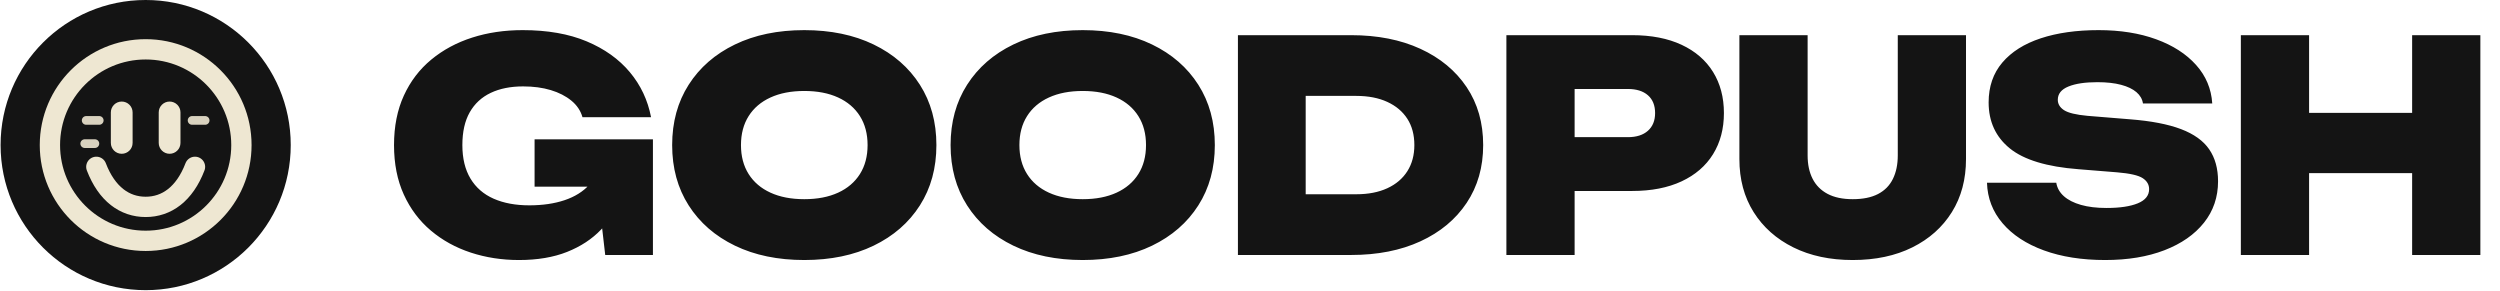
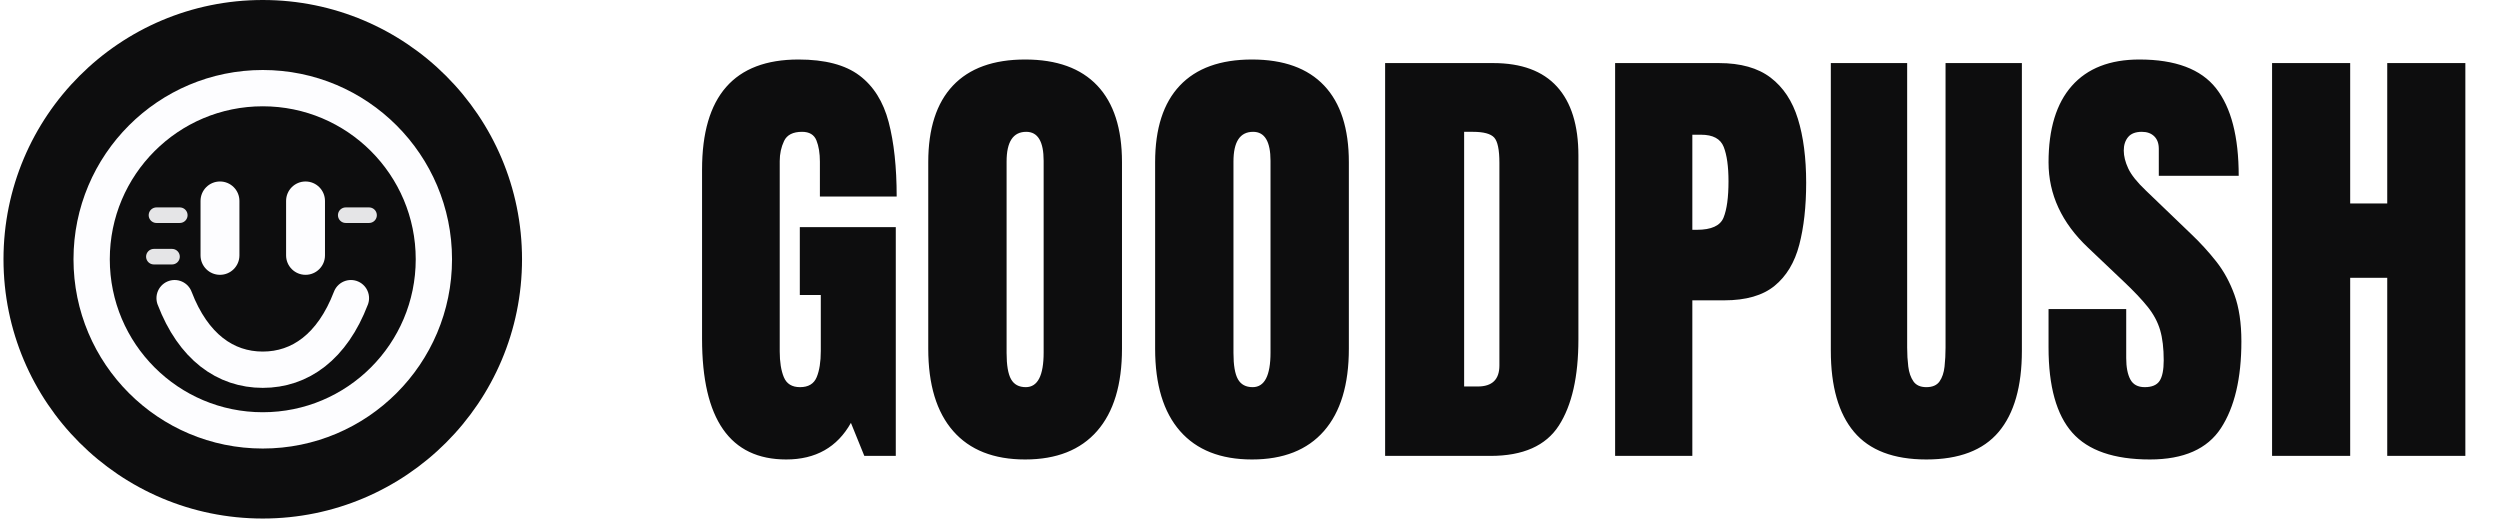
- <svg xmlns="http://www.w3.org/2000/svg" viewBox="0 0 852.6 99.0" width="853" height="99">
-   <g transform="translate(0 0) scale(0.99)">
-     <circle cx="50" cy="50" r="50" fill="#141414" />
-     <circle cx="50" cy="50" r="33" fill="none" stroke="#EEE7D2" stroke-width="7" />
-     <rect x="38" y="35" width="7.5" height="18" rx="3.75" fill="#EEE7D2" />
-     <rect x="54.5" y="35" width="7.5" height="18" rx="3.75" fill="#EEE7D2" />
-     <path d="M33 57.5c3.6 9.4 9.8 13.8 17 13.8s13.4-4.4 17-13.8" fill="none" stroke="#EEE7D2" stroke-width="7" stroke-linecap="round" />
-     <path d="M29.5 41.5h4.5M29 49.5h3.5M66 41.5h4.5" stroke="#EEE7D2" stroke-width="3" stroke-linecap="round" opacity=".9" />
+ <svg xmlns="http://www.w3.org/2000/svg" viewBox="0 0 545.4 113.4" width="545" height="113">
+   <g transform="translate(0 0) scale(1.1344)">
+     <circle cx="50" cy="50" r="50" fill="#0D0D0E" />
+     <circle cx="50" cy="50" r="33" fill="none" stroke="#FDFDFF" stroke-width="7" />
+     <rect x="38" y="35" width="7.5" height="18" rx="3.75" fill="#FDFDFF" />
+     <rect x="54.5" y="35" width="7.5" height="18" rx="3.75" fill="#FDFDFF" />
+     <path d="M33 57.5c3.6 9.4 9.8 13.8 17 13.8s13.4-4.4 17-13.8" fill="none" stroke="#FDFDFF" stroke-width="7" stroke-linecap="round" />
+     <path d="M29.5 41.5h4.5M29 49.5h3.5M66 41.5h4.5" stroke="#FDFDFF" stroke-width="3" stroke-linecap="round" opacity=".9" />
  </g>
-   <path transform="translate(130.7 12.0)" d="M83.9 42.56Q83.56 49.24 81.16 55.39Q78.76 61.54 74.16 66.36Q69.56 71.18 62.59 73.95Q55.62 76.72 46.18 76.72Q37.44 76.72 29.72 74.18Q22.0 71.64 16.11 66.67Q10.22 61.7 6.88 54.38Q3.54 47.06 3.54 37.5Q3.54 27.94 6.89 20.62Q10.24 13.3 16.26 8.33Q22.28 3.36 30.22 0.82Q38.16 -1.72 47.44 -1.72Q60.14 -1.72 69.27 2.11Q78.4 5.94 83.98 12.6Q89.56 19.26 91.24 27.98H67.84Q66.9 24.68 64.05 22.34Q61.2 20 57.02 18.74Q52.84 17.48 47.58 17.48Q41.18 17.48 36.53 19.69Q31.88 21.9 29.37 26.32Q26.86 30.74 26.86 37.5Q26.86 44.34 29.63 48.94Q32.4 53.54 37.54 55.8Q42.68 58.06 49.7 58.06Q56.5 58.06 61.74 56.3Q66.98 54.54 70.18 51.03Q73.38 47.52 74 42.34ZM51.5 51.7V35.54H91.88V75.0H75.6L72.24 45.82L76.46 51.7Z M143.52 76.72Q130 76.72 119.86 71.82Q109.72 66.92 104.08 58.09Q98.44 49.26 98.44 37.5Q98.44 25.74 104.08 16.91Q109.72 8.08 119.86 3.18Q130 -1.72 143.52 -1.72Q157.04 -1.72 167.18 3.18Q177.32 8.08 182.96 16.91Q188.6 25.74 188.6 37.5Q188.6 49.26 182.96 58.09Q177.32 66.92 167.18 71.82Q157.04 76.72 143.52 76.72ZM143.52 55.96Q150.22 55.96 155.06 53.74Q159.9 51.52 162.51 47.38Q165.12 43.24 165.12 37.5Q165.12 31.76 162.51 27.62Q159.9 23.48 155.06 21.26Q150.22 19.04 143.52 19.04Q136.84 19.04 131.99 21.26Q127.14 23.48 124.53 27.62Q121.92 31.76 121.92 37.5Q121.92 43.24 124.53 47.38Q127.14 51.52 131.99 53.74Q136.84 55.96 143.52 55.96Z M238.52 76.72Q225 76.72 214.86 71.82Q204.72 66.92 199.08 58.09Q193.44 49.26 193.44 37.5Q193.44 25.74 199.08 16.91Q204.72 8.08 214.86 3.18Q225 -1.72 238.52 -1.72Q252.04 -1.72 262.18 3.18Q272.32 8.08 277.96 16.91Q283.6 25.74 283.6 37.5Q283.6 49.26 277.96 58.09Q272.32 66.92 262.18 71.82Q252.04 76.72 238.52 76.72ZM238.52 55.96Q245.22 55.96 250.06 53.74Q254.9 51.52 257.51 47.38Q260.12 43.24 260.12 37.5Q260.12 31.76 257.51 27.62Q254.9 23.48 250.06 21.26Q245.22 19.04 238.52 19.04Q231.84 19.04 226.99 21.26Q222.14 23.48 219.53 27.62Q216.92 31.76 216.92 37.5Q216.92 43.24 219.53 47.38Q222.14 51.52 226.99 53.74Q231.84 55.96 238.52 55.96Z M330.1 0.0Q343.62 0.0 353.75 4.66Q363.88 9.32 369.52 17.73Q375.16 26.14 375.16 37.5Q375.16 48.78 369.52 57.23Q363.88 65.68 353.75 70.34Q343.62 75.0 330.1 75.0H291.48V0.0ZM314.6 64.88 303.86 54.28H331.88Q338 54.28 342.45 52.23Q346.9 50.18 349.29 46.41Q351.68 42.64 351.68 37.5Q351.68 32.26 349.29 28.54Q346.9 24.82 342.45 22.77Q338 20.72 331.88 20.72H303.86L314.6 10.12Z M425.98 0.0Q435.82 0.0 442.85 3.28Q449.88 6.56 453.59 12.55Q457.3 18.54 457.3 26.58Q457.3 34.62 453.59 40.61Q449.88 46.6 442.85 49.88Q435.82 53.16 425.98 53.16H393.88V34.8H424.52Q428.92 34.8 431.37 32.62Q433.82 30.44 433.82 26.58Q433.82 22.64 431.37 20.5Q428.92 18.36 424.52 18.36H395.9L406.36 7.76V75.0H383.08V0.0Z M485.86 41.04Q485.86 45.66 487.56 49Q489.26 52.34 492.67 54.15Q496.08 55.96 501.24 55.96Q506.5 55.96 509.9 54.19Q513.3 52.42 514.96 49.04Q516.62 45.66 516.62 41.04V0.0H539.9V42.26Q539.9 52.64 535.08 60.37Q530.26 68.1 521.58 72.41Q512.9 76.72 501.24 76.72Q489.68 76.72 480.99 72.41Q472.3 68.1 467.44 60.37Q462.58 52.64 462.58 42.26V0.0H485.86Z M547.06 50.36H570.7Q571.14 53.02 573.29 54.94Q575.44 56.86 579.12 57.91Q582.8 58.96 587.84 58.96Q594.66 58.96 598.52 57.37Q602.38 55.78 602.38 52.54Q602.38 50.22 600.18 48.78Q597.98 47.34 591.48 46.8L578.32 45.74Q562.08 44.5 554.85 38.63Q547.62 32.76 547.62 22.94Q547.62 14.84 552.29 9.35Q556.96 3.86 565.4 1.07Q573.84 -1.72 585.16 -1.72Q596.22 -1.72 604.78 1.4Q613.34 4.52 618.39 10.15Q623.44 15.78 623.92 23.3H600.28Q599.94 21.06 598.05 19.44Q596.16 17.82 592.8 16.93Q589.44 16.04 584.7 16.04Q578.46 16.04 574.84 17.52Q571.22 19 571.22 22.04Q571.22 24.2 573.35 25.59Q575.48 26.98 581.34 27.52L595.82 28.7Q606.64 29.54 613.25 32.05Q619.86 34.56 622.88 38.95Q625.9 43.34 625.9 49.86Q625.9 57.94 621.1 63.98Q616.3 70.02 607.63 73.37Q598.96 76.72 587.4 76.72Q575.48 76.72 566.47 73.43Q557.46 70.14 552.38 64.18Q547.3 58.22 547.06 50.36Z M633.68 0.0H656.96V75.0H633.68ZM692.12 0.0H715.4V75.0H692.12ZM646.78 26.52H701.46V47.08H646.78Z" fill="#141414" />
+   <path transform="translate(149.7 13.8)" d="M21.533 86.719Q3.125 86.719 3.125 60.352V23.291Q3.125 -0.781 24.219 -0.781Q32.91 -0.781 37.549 2.71Q42.188 6.201 43.945 12.891Q45.703 19.58 45.703 29.199H28.906V21.582Q28.906 18.799 28.149 16.919Q27.393 15.039 25.0 15.039Q22.021 15.039 21.069 17.041Q20.117 19.043 20.117 21.436V63.086Q20.117 66.553 21.021 68.726Q21.924 70.898 24.561 70.898Q27.295 70.898 28.198 68.726Q29.102 66.553 29.102 62.988V50.732H24.512V35.889H45.508V85.938H38.623L35.693 78.711Q31.201 86.719 21.533 86.719Z M73.803 86.719Q63.5 86.719 58.056 80.493Q52.611 74.268 52.611 62.5V21.68Q52.611 10.645 58.007 4.932Q63.402 -0.781 73.803 -0.781Q84.203 -0.781 89.599 4.932Q94.994 10.645 94.994 21.68V62.5Q94.994 74.268 89.55 80.493Q84.105 86.719 73.803 86.719ZM73.949 70.898Q77.855 70.898 77.855 63.33V21.387Q77.855 15.039 74.047 15.039Q69.75 15.039 69.75 21.533V63.428Q69.75 67.432 70.727 69.165Q71.703 70.898 73.949 70.898Z M123.436 86.719Q113.133 86.719 107.688 80.493Q102.244 74.268 102.244 62.5V21.68Q102.244 10.645 107.64 4.932Q113.035 -0.781 123.436 -0.781Q133.836 -0.781 139.231 4.932Q144.627 10.645 144.627 21.68V62.5Q144.627 74.268 139.183 80.493Q133.738 86.719 123.436 86.719ZM123.582 70.898Q127.488 70.898 127.488 63.33V21.387Q127.488 15.039 123.68 15.039Q119.383 15.039 119.383 21.533V63.428Q119.383 67.432 120.359 69.165Q121.336 70.898 123.582 70.898Z M152.561 85.938V0.0H176.193Q185.471 0.0 190.158 5.151Q194.846 10.303 194.846 20.215V60.449Q194.846 72.656 190.573 79.297Q186.301 85.938 175.607 85.938ZM169.846 70.752H172.824Q177.561 70.752 177.561 66.162V21.826Q177.561 17.529 176.413 16.284Q175.266 15.039 171.75 15.039H169.846Z M202.877 85.938V0.0H225.582Q232.711 0.0 236.886 3.174Q241.061 6.348 242.867 12.207Q244.674 18.066 244.674 26.172Q244.674 33.984 243.16 39.771Q241.646 45.557 237.765 48.73Q233.883 51.904 226.754 51.904H219.771V85.938ZM219.771 36.475H220.748Q225.533 36.475 226.607 33.789Q227.682 31.104 227.682 25.879Q227.682 20.996 226.632 18.335Q225.582 15.674 221.676 15.674H219.771Z M270.967 86.719Q260.225 86.719 255.146 80.688Q250.068 74.658 250.068 62.939V0.0H266.768V62.256Q266.768 64.404 267.012 66.382Q267.256 68.359 268.135 69.629Q269.014 70.898 270.967 70.898Q272.969 70.898 273.848 69.653Q274.727 68.408 274.946 66.406Q275.166 64.404 275.166 62.256V0.0H291.865V62.939Q291.865 74.658 286.787 80.688Q281.709 86.719 270.967 86.719Z M319.867 86.719Q308.1 86.719 302.899 80.859Q297.699 75.0 297.699 62.207V53.809H314.691V64.551Q314.691 67.529 315.595 69.214Q316.498 70.898 318.744 70.898Q321.088 70.898 321.991 69.531Q322.895 68.164 322.895 65.039Q322.895 61.084 322.113 58.423Q321.332 55.762 319.403 53.345Q317.475 50.928 314.057 47.705L306.342 40.381Q297.699 32.227 297.699 21.729Q297.699 10.742 302.802 4.98Q307.904 -0.781 317.572 -0.781Q329.389 -0.781 334.345 5.518Q339.301 11.816 339.301 24.658H321.82V18.75Q321.82 16.992 320.819 16.016Q319.818 15.039 318.109 15.039Q316.059 15.039 315.106 16.187Q314.154 17.334 314.154 19.141Q314.154 20.947 315.131 23.047Q316.107 25.146 318.988 27.881L328.9 37.402Q331.879 40.234 334.369 43.384Q336.859 46.533 338.373 50.708Q339.887 54.883 339.887 60.889Q339.887 72.998 335.419 79.858Q330.951 86.719 319.867 86.719Z M346.6 85.938V0.0H363.689V30.713H371.795V0.0H388.885V85.938H371.795V46.973H363.689V85.938Z" fill="#0D0D0E" />
</svg>
